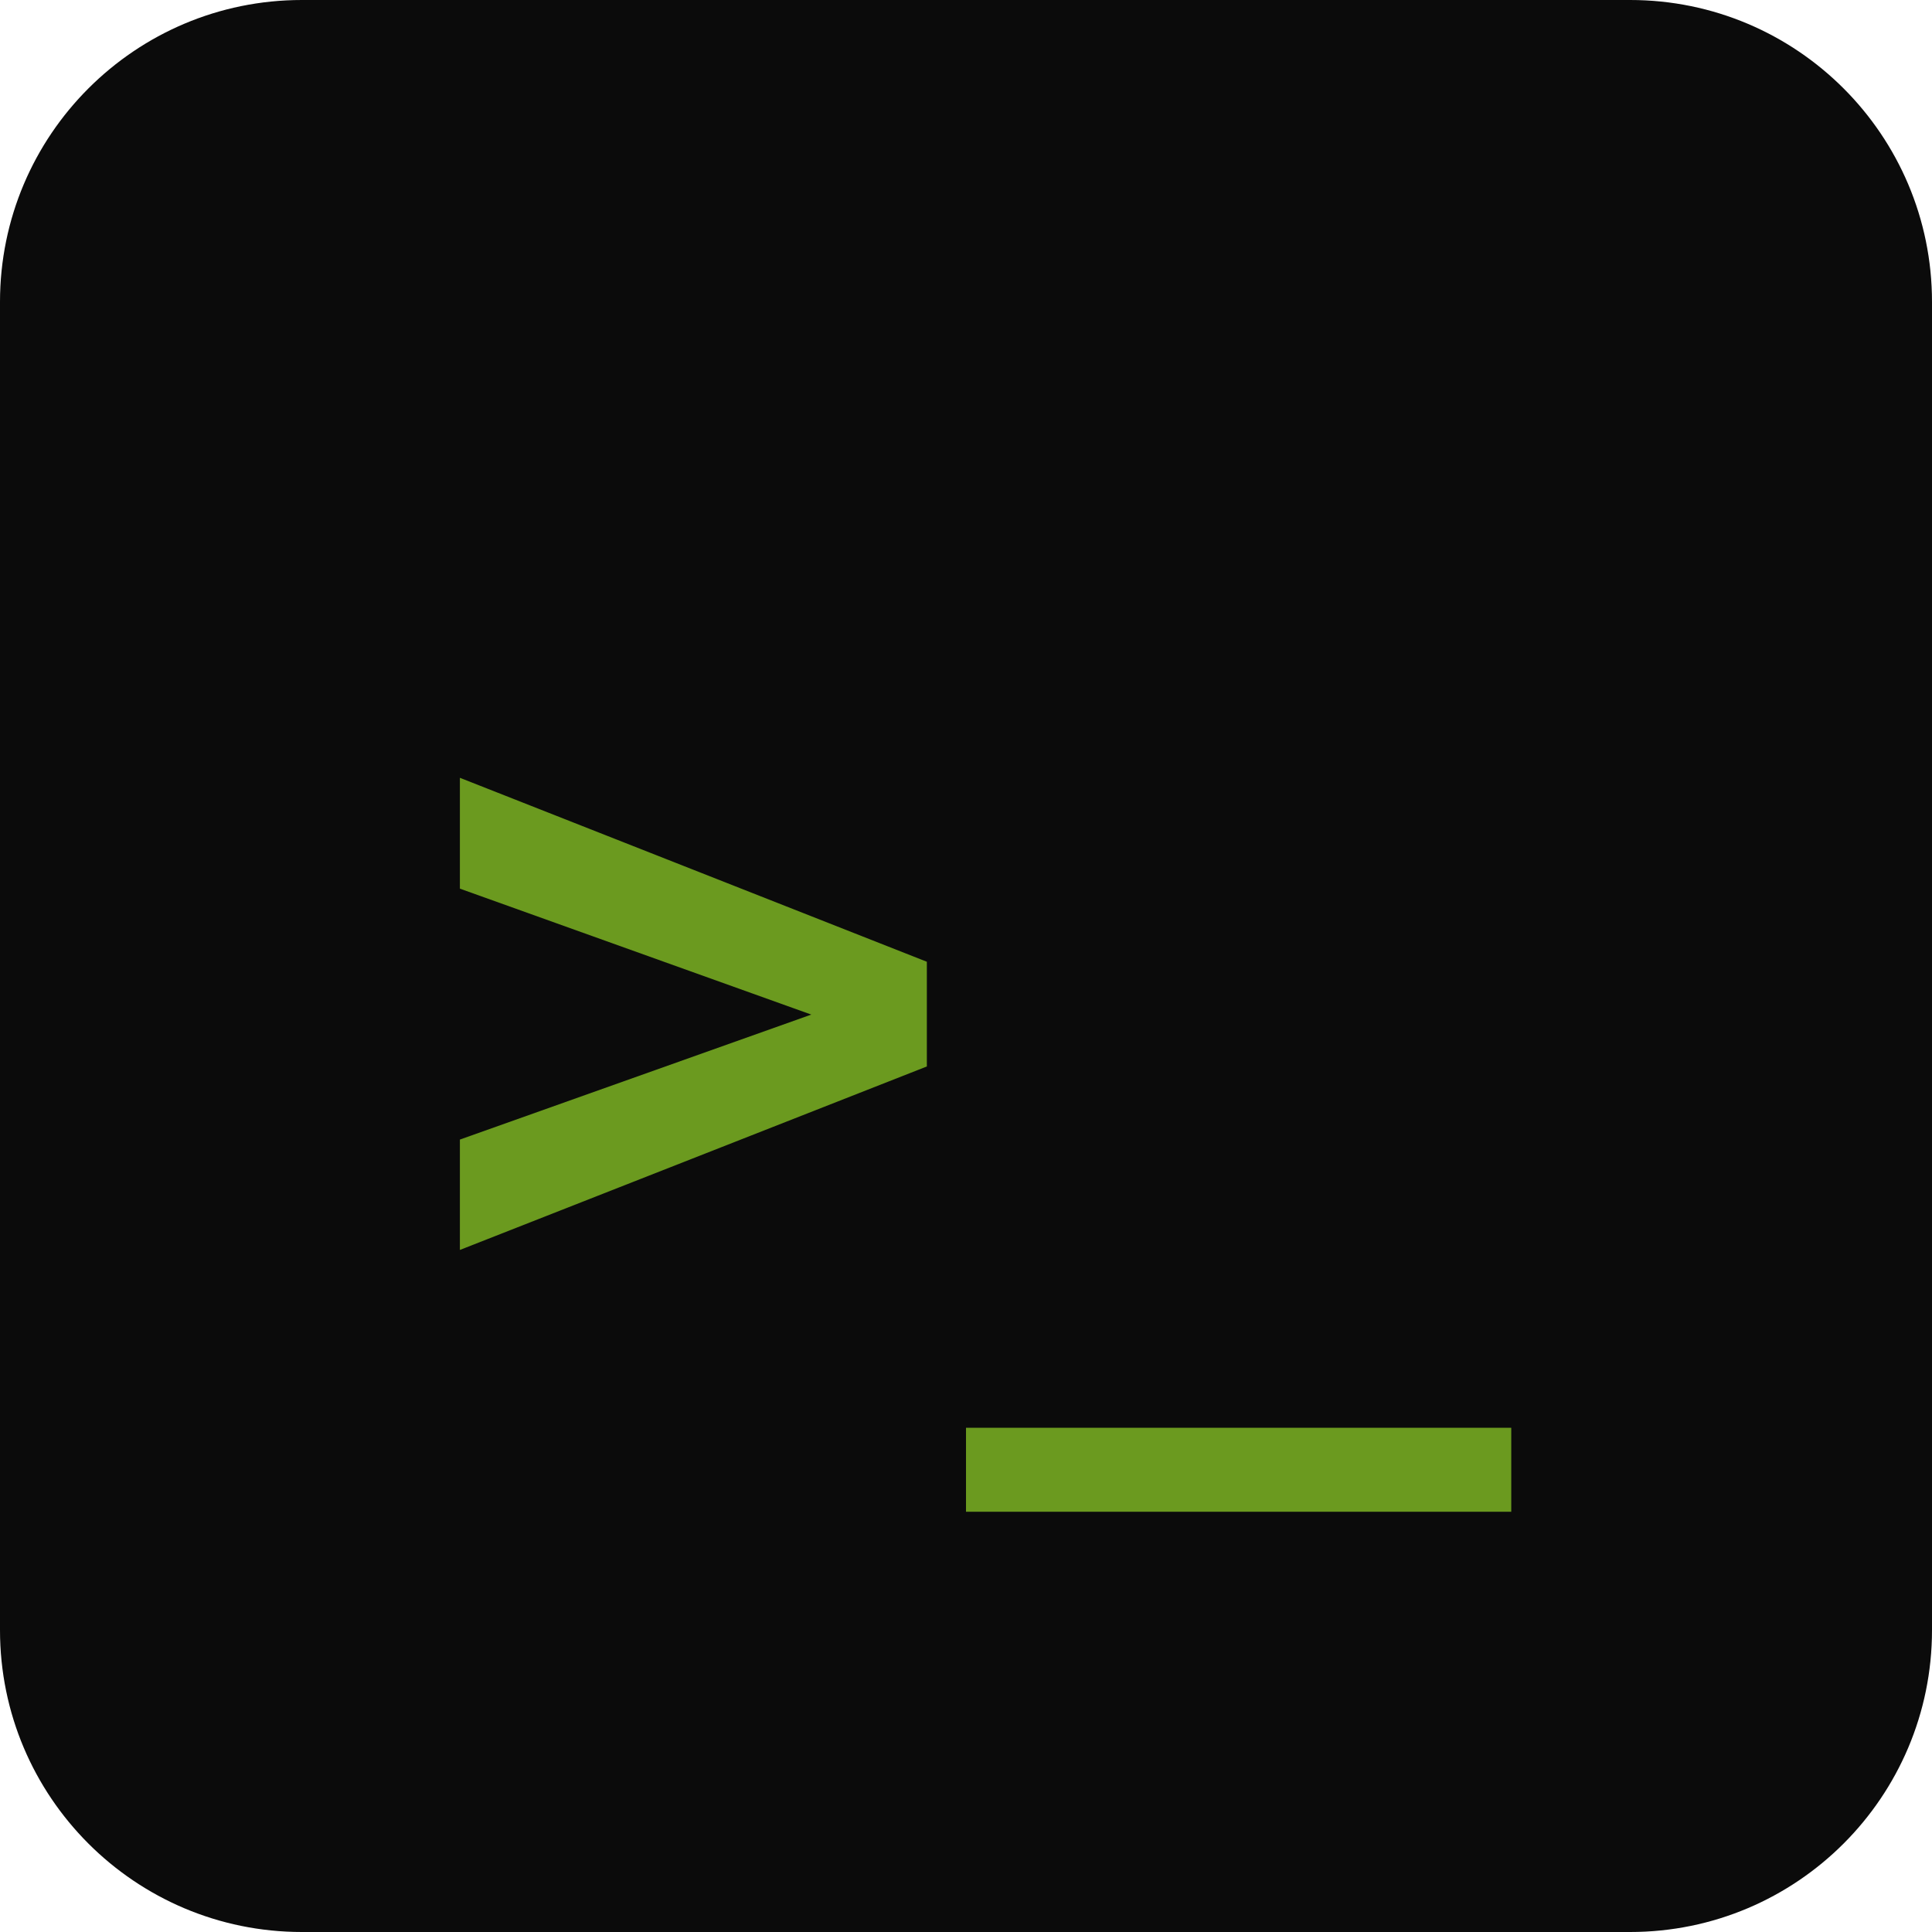
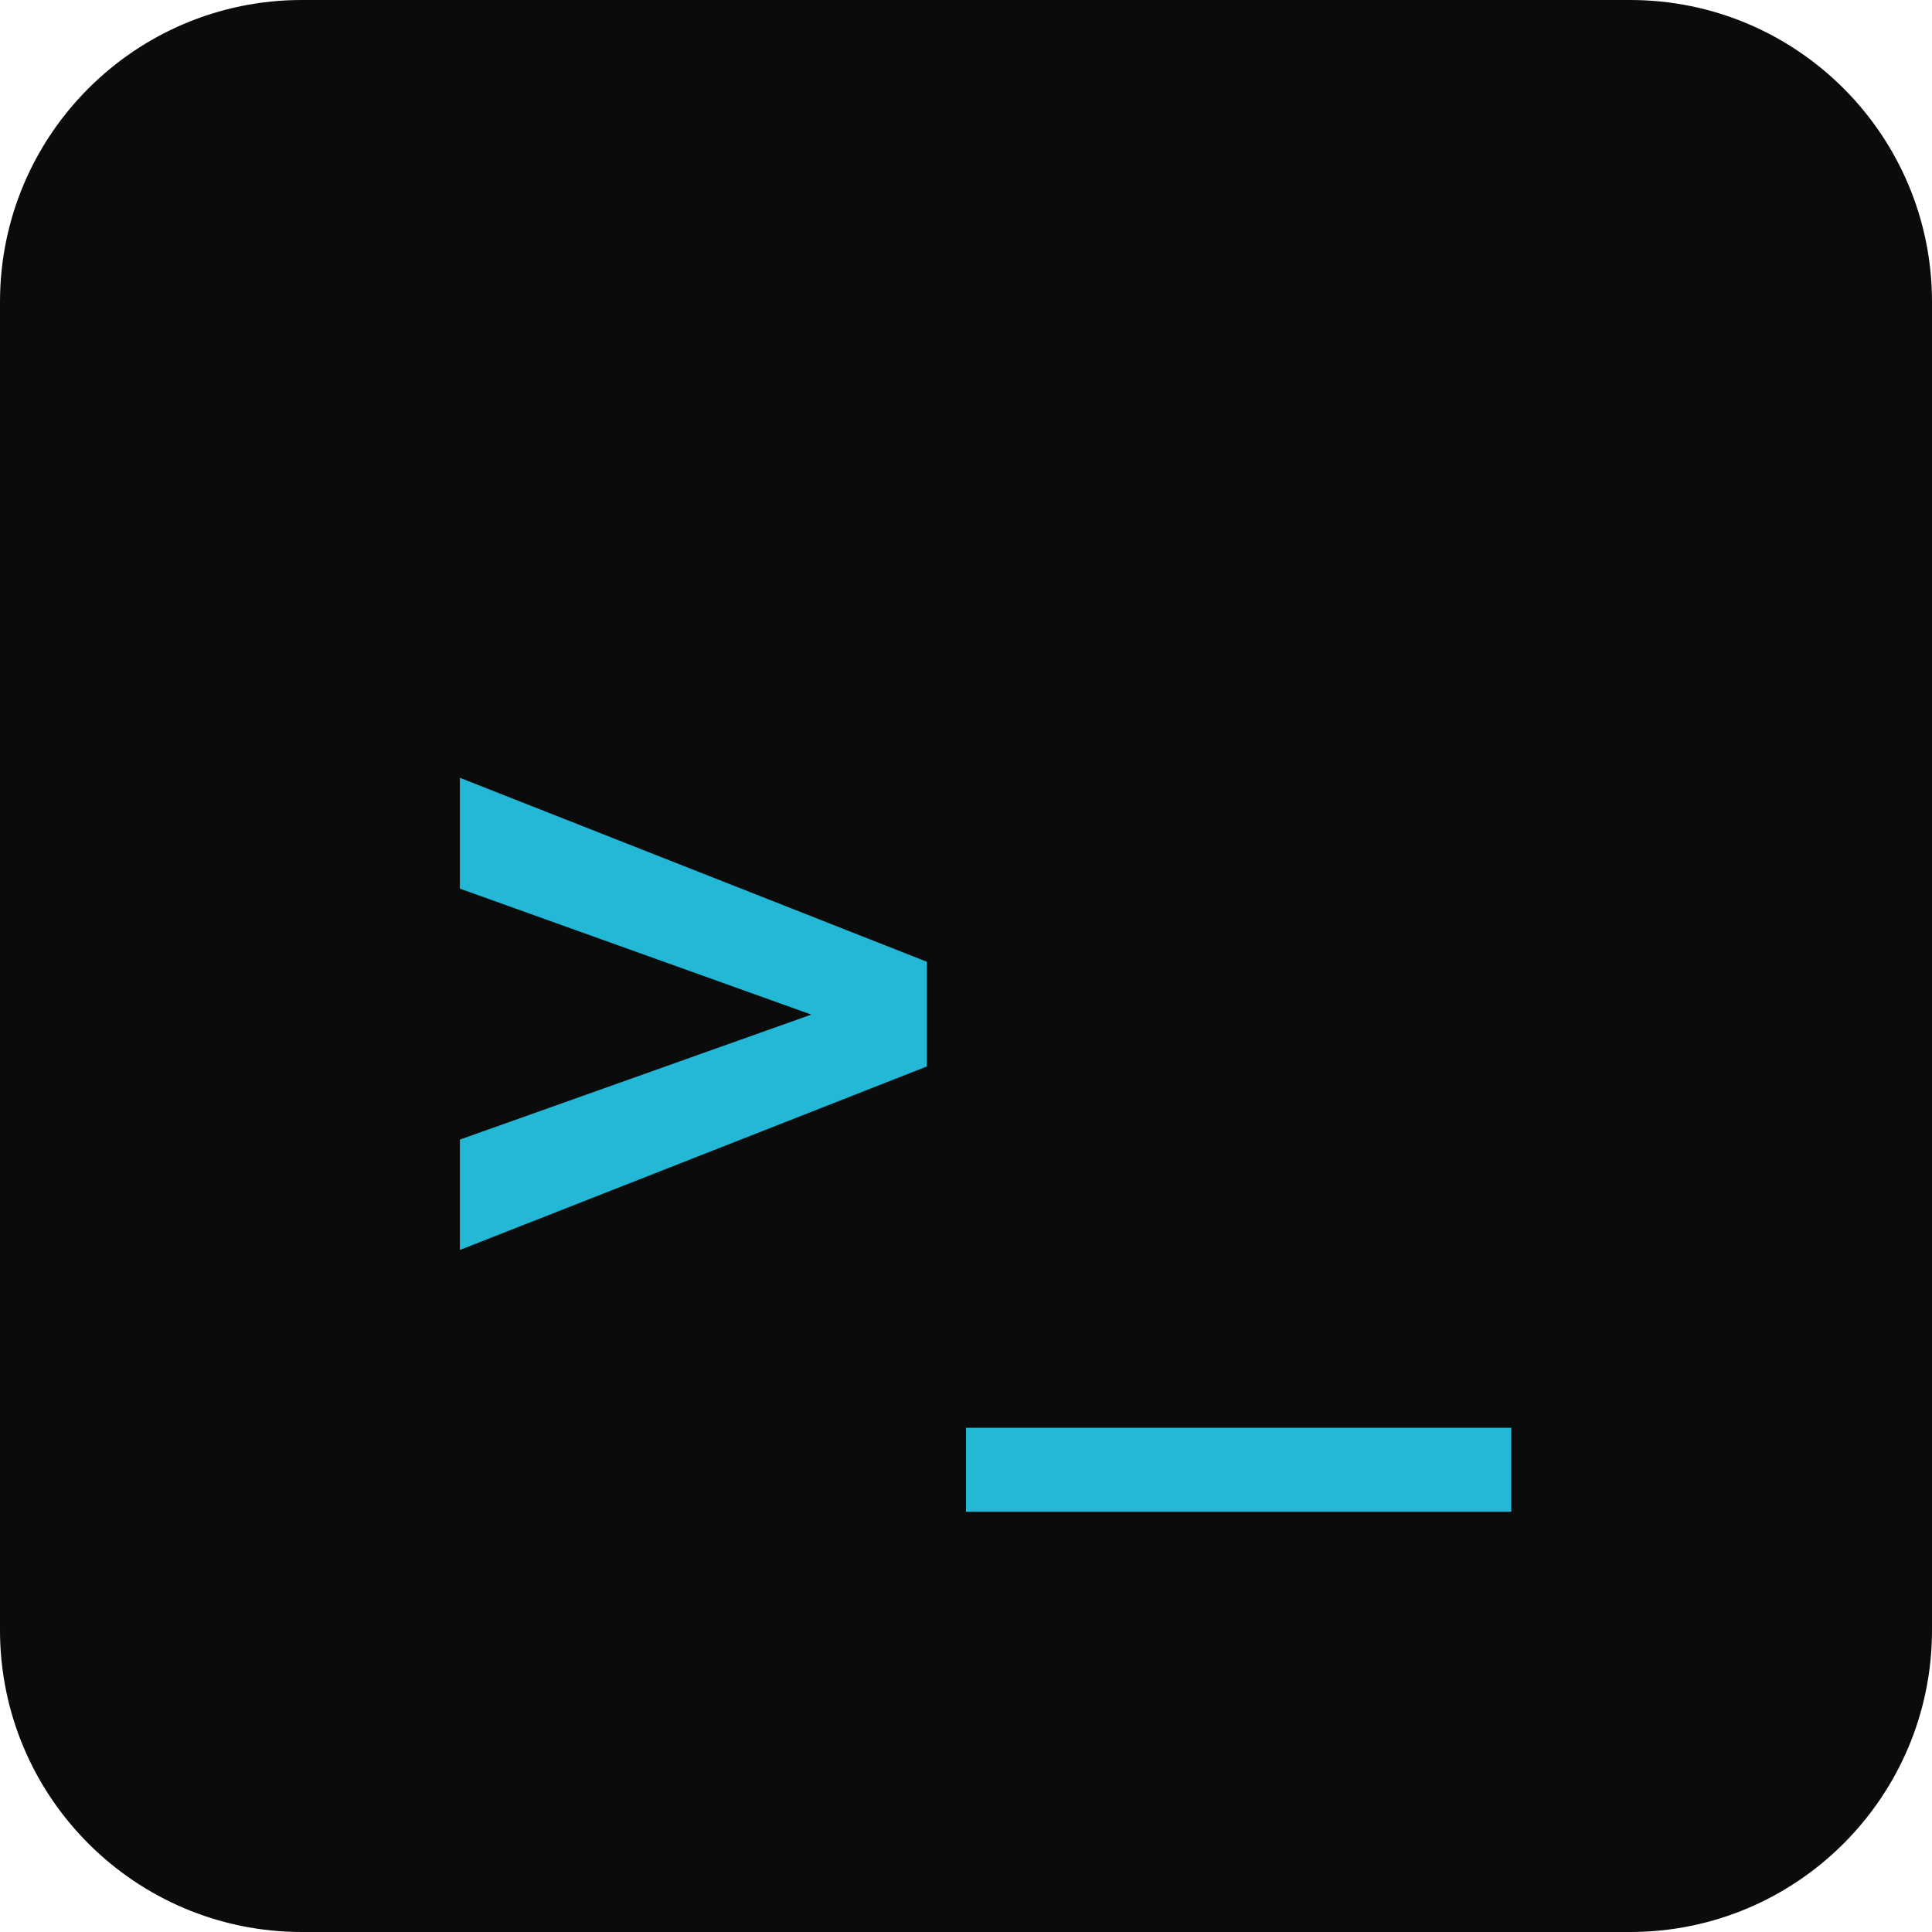
<svg xmlns="http://www.w3.org/2000/svg" viewBox="0 0 64 64">
  <rect width="64" height="64" rx="10" fill="#0b0b0b" />
-   <text x="32" y="43" text-anchor="middle" font-family="monospace" font-size="30" font-weight="700" fill="#6b9a1f">&gt;_</text>
+   <text x="32" y="43" text-anchor="middle" font-family="monospace" font-size="30" font-weight="700" fill="#22b8d6">&gt;_</text>
</svg>
